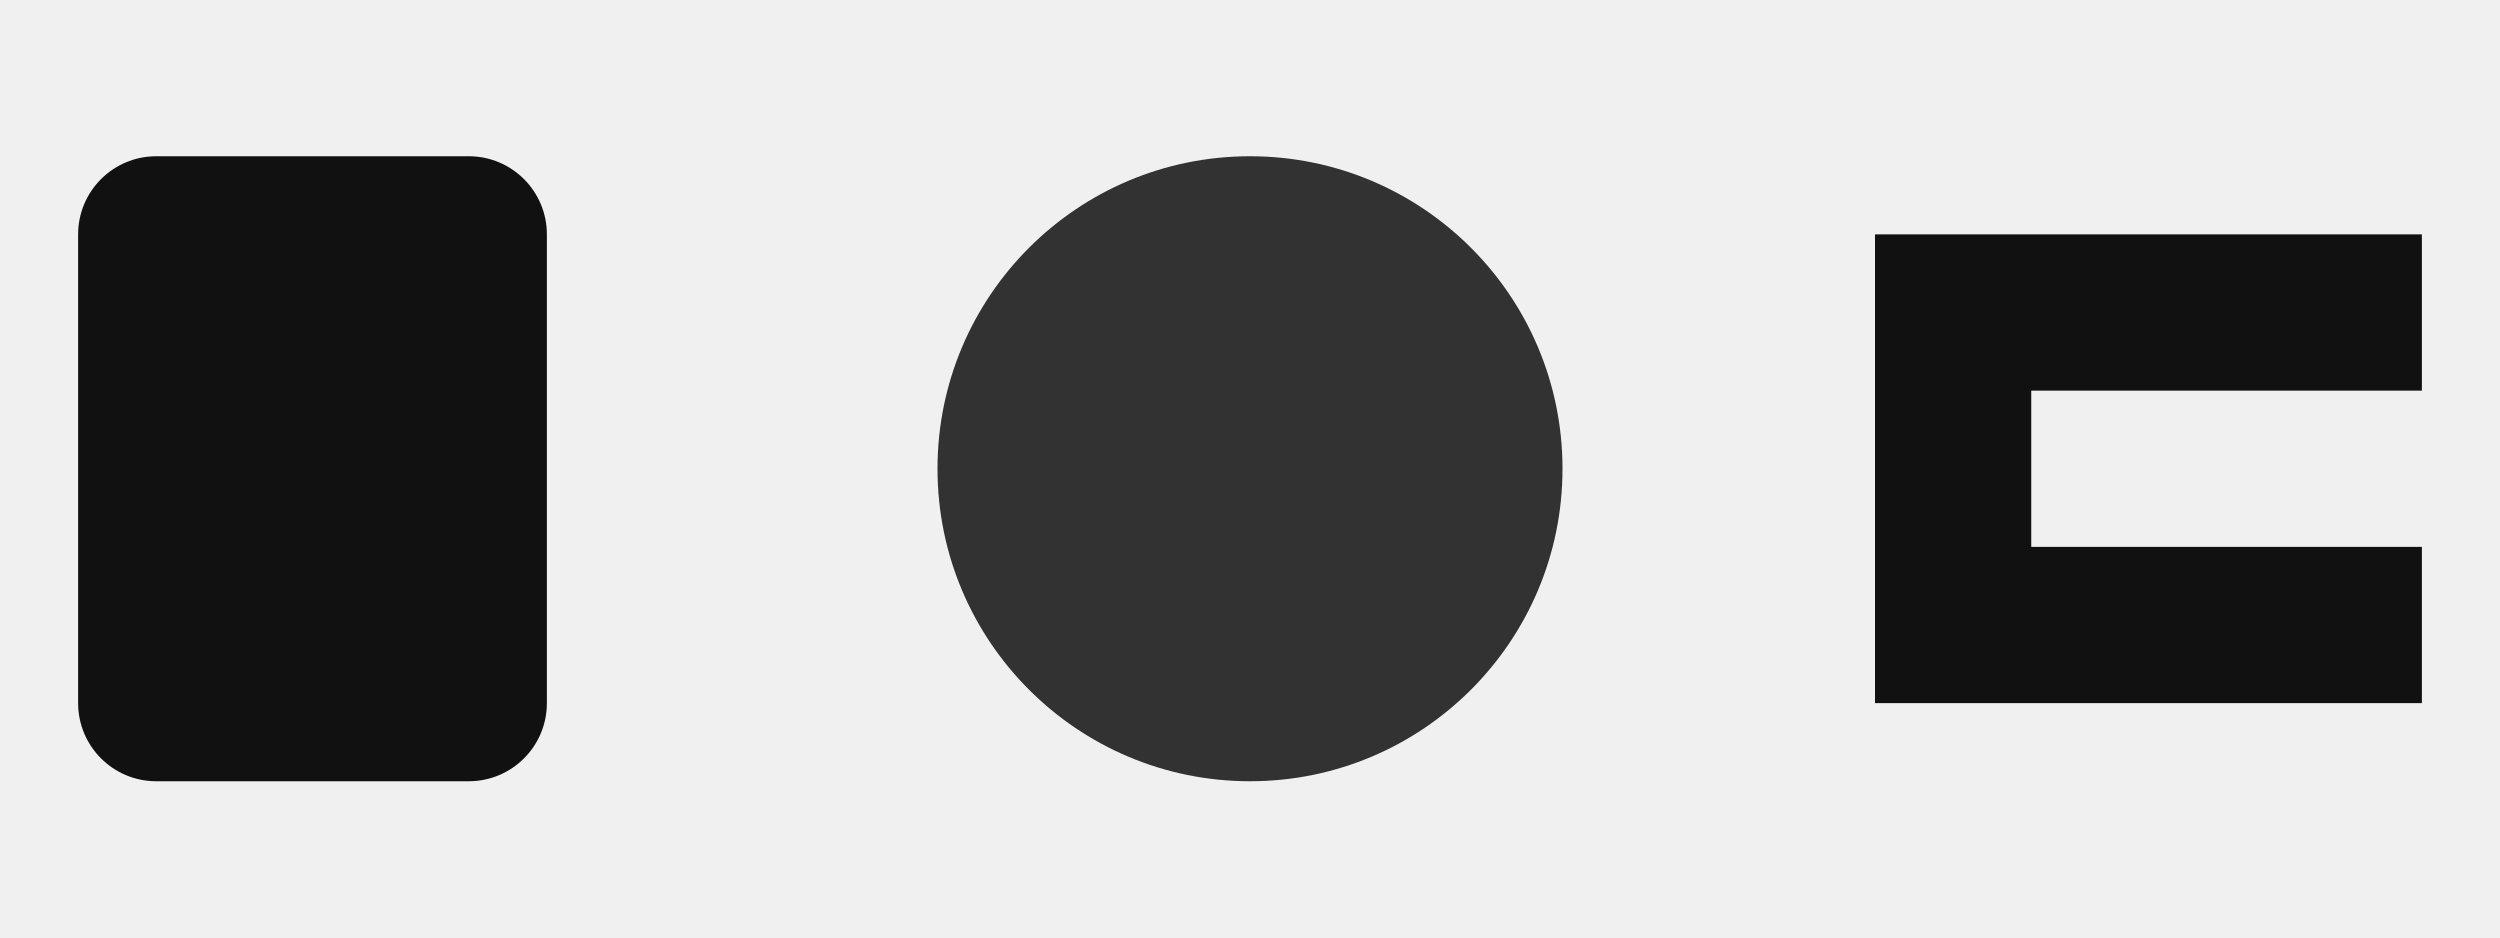
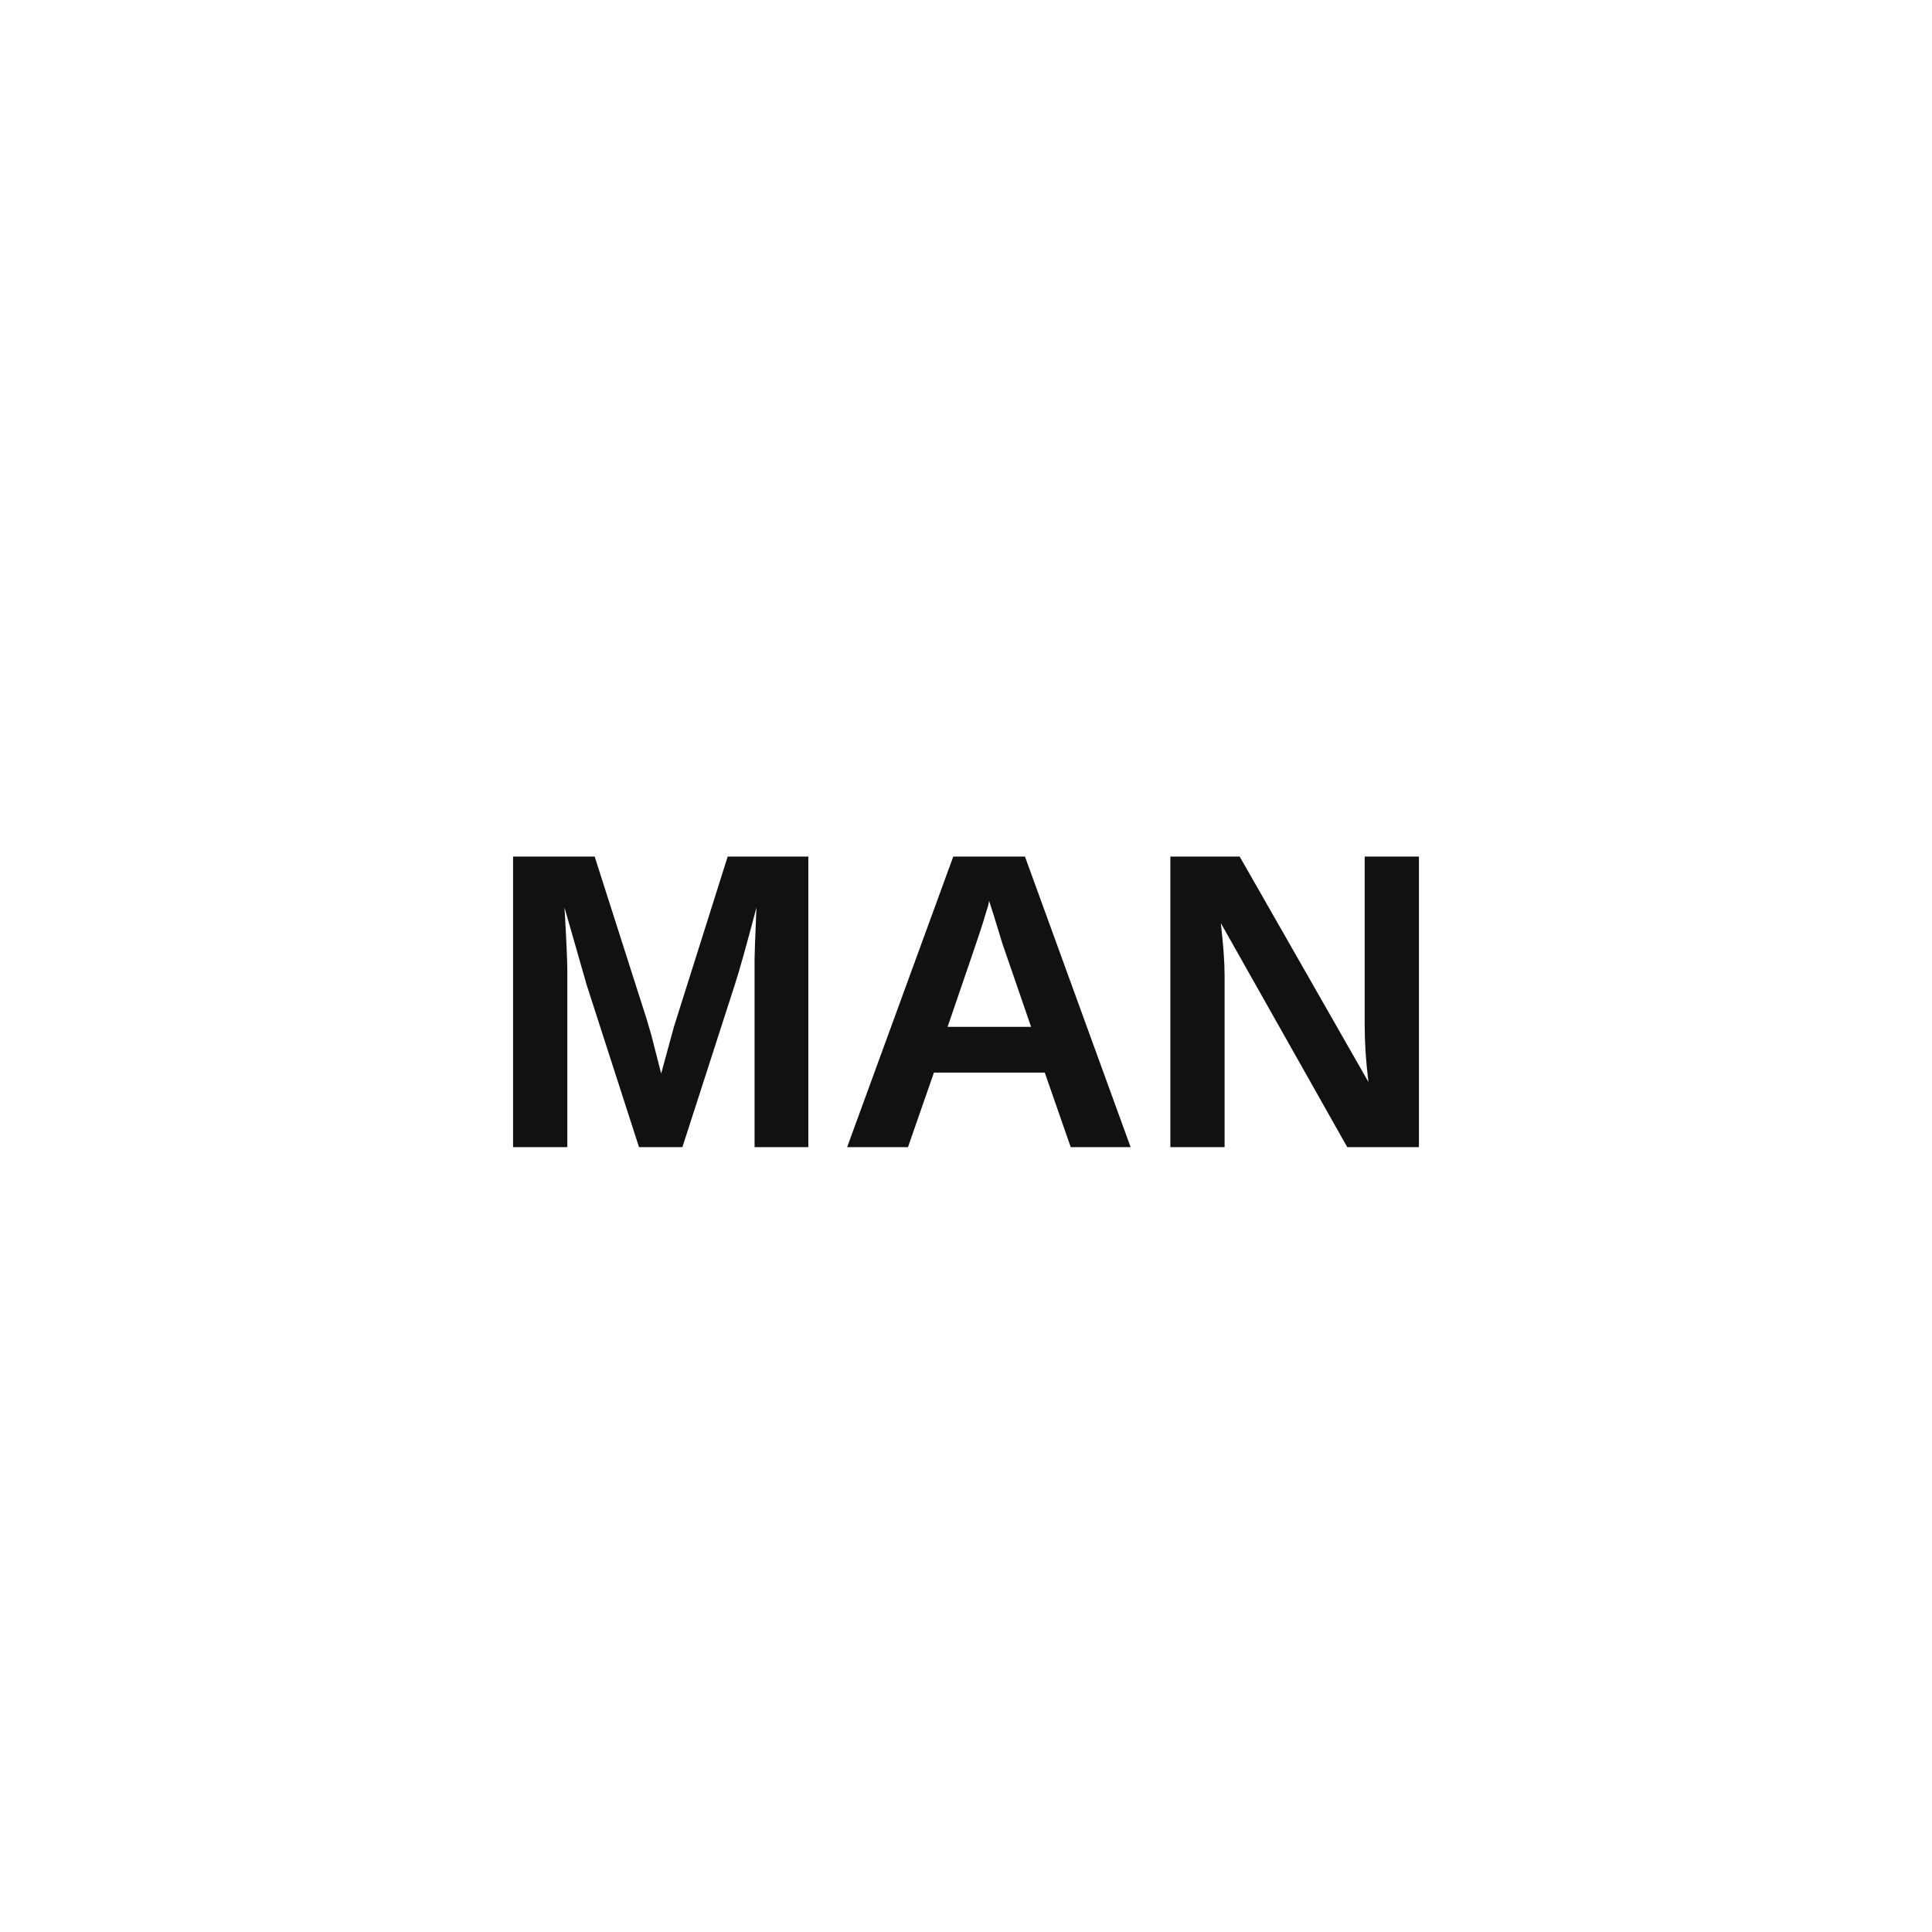
- <svg xmlns="http://www.w3.org/2000/svg" viewBox="0 0 64 24" role="img" aria-hidden="true">
-   <rect x="2" y="4" width="12" height="16" rx="2" fill="#111" />
-   <circle cx="32" cy="12" r="8" fill="#111" opacity="0.85" />
-   <path d="M48 6 h14 v4 h-10 v4 h10 v4 H48z" fill="#111" />
+ <svg xmlns="http://www.w3.org/2000/svg" viewBox="0 0 64 64" role="img">
+   <rect width="64" height="64" fill="#fff" />
+   <text x="32" y="38" text-anchor="middle" font-family="Arial,sans-serif" font-size="14" font-weight="700" fill="#111">MAN</text>
</svg>
